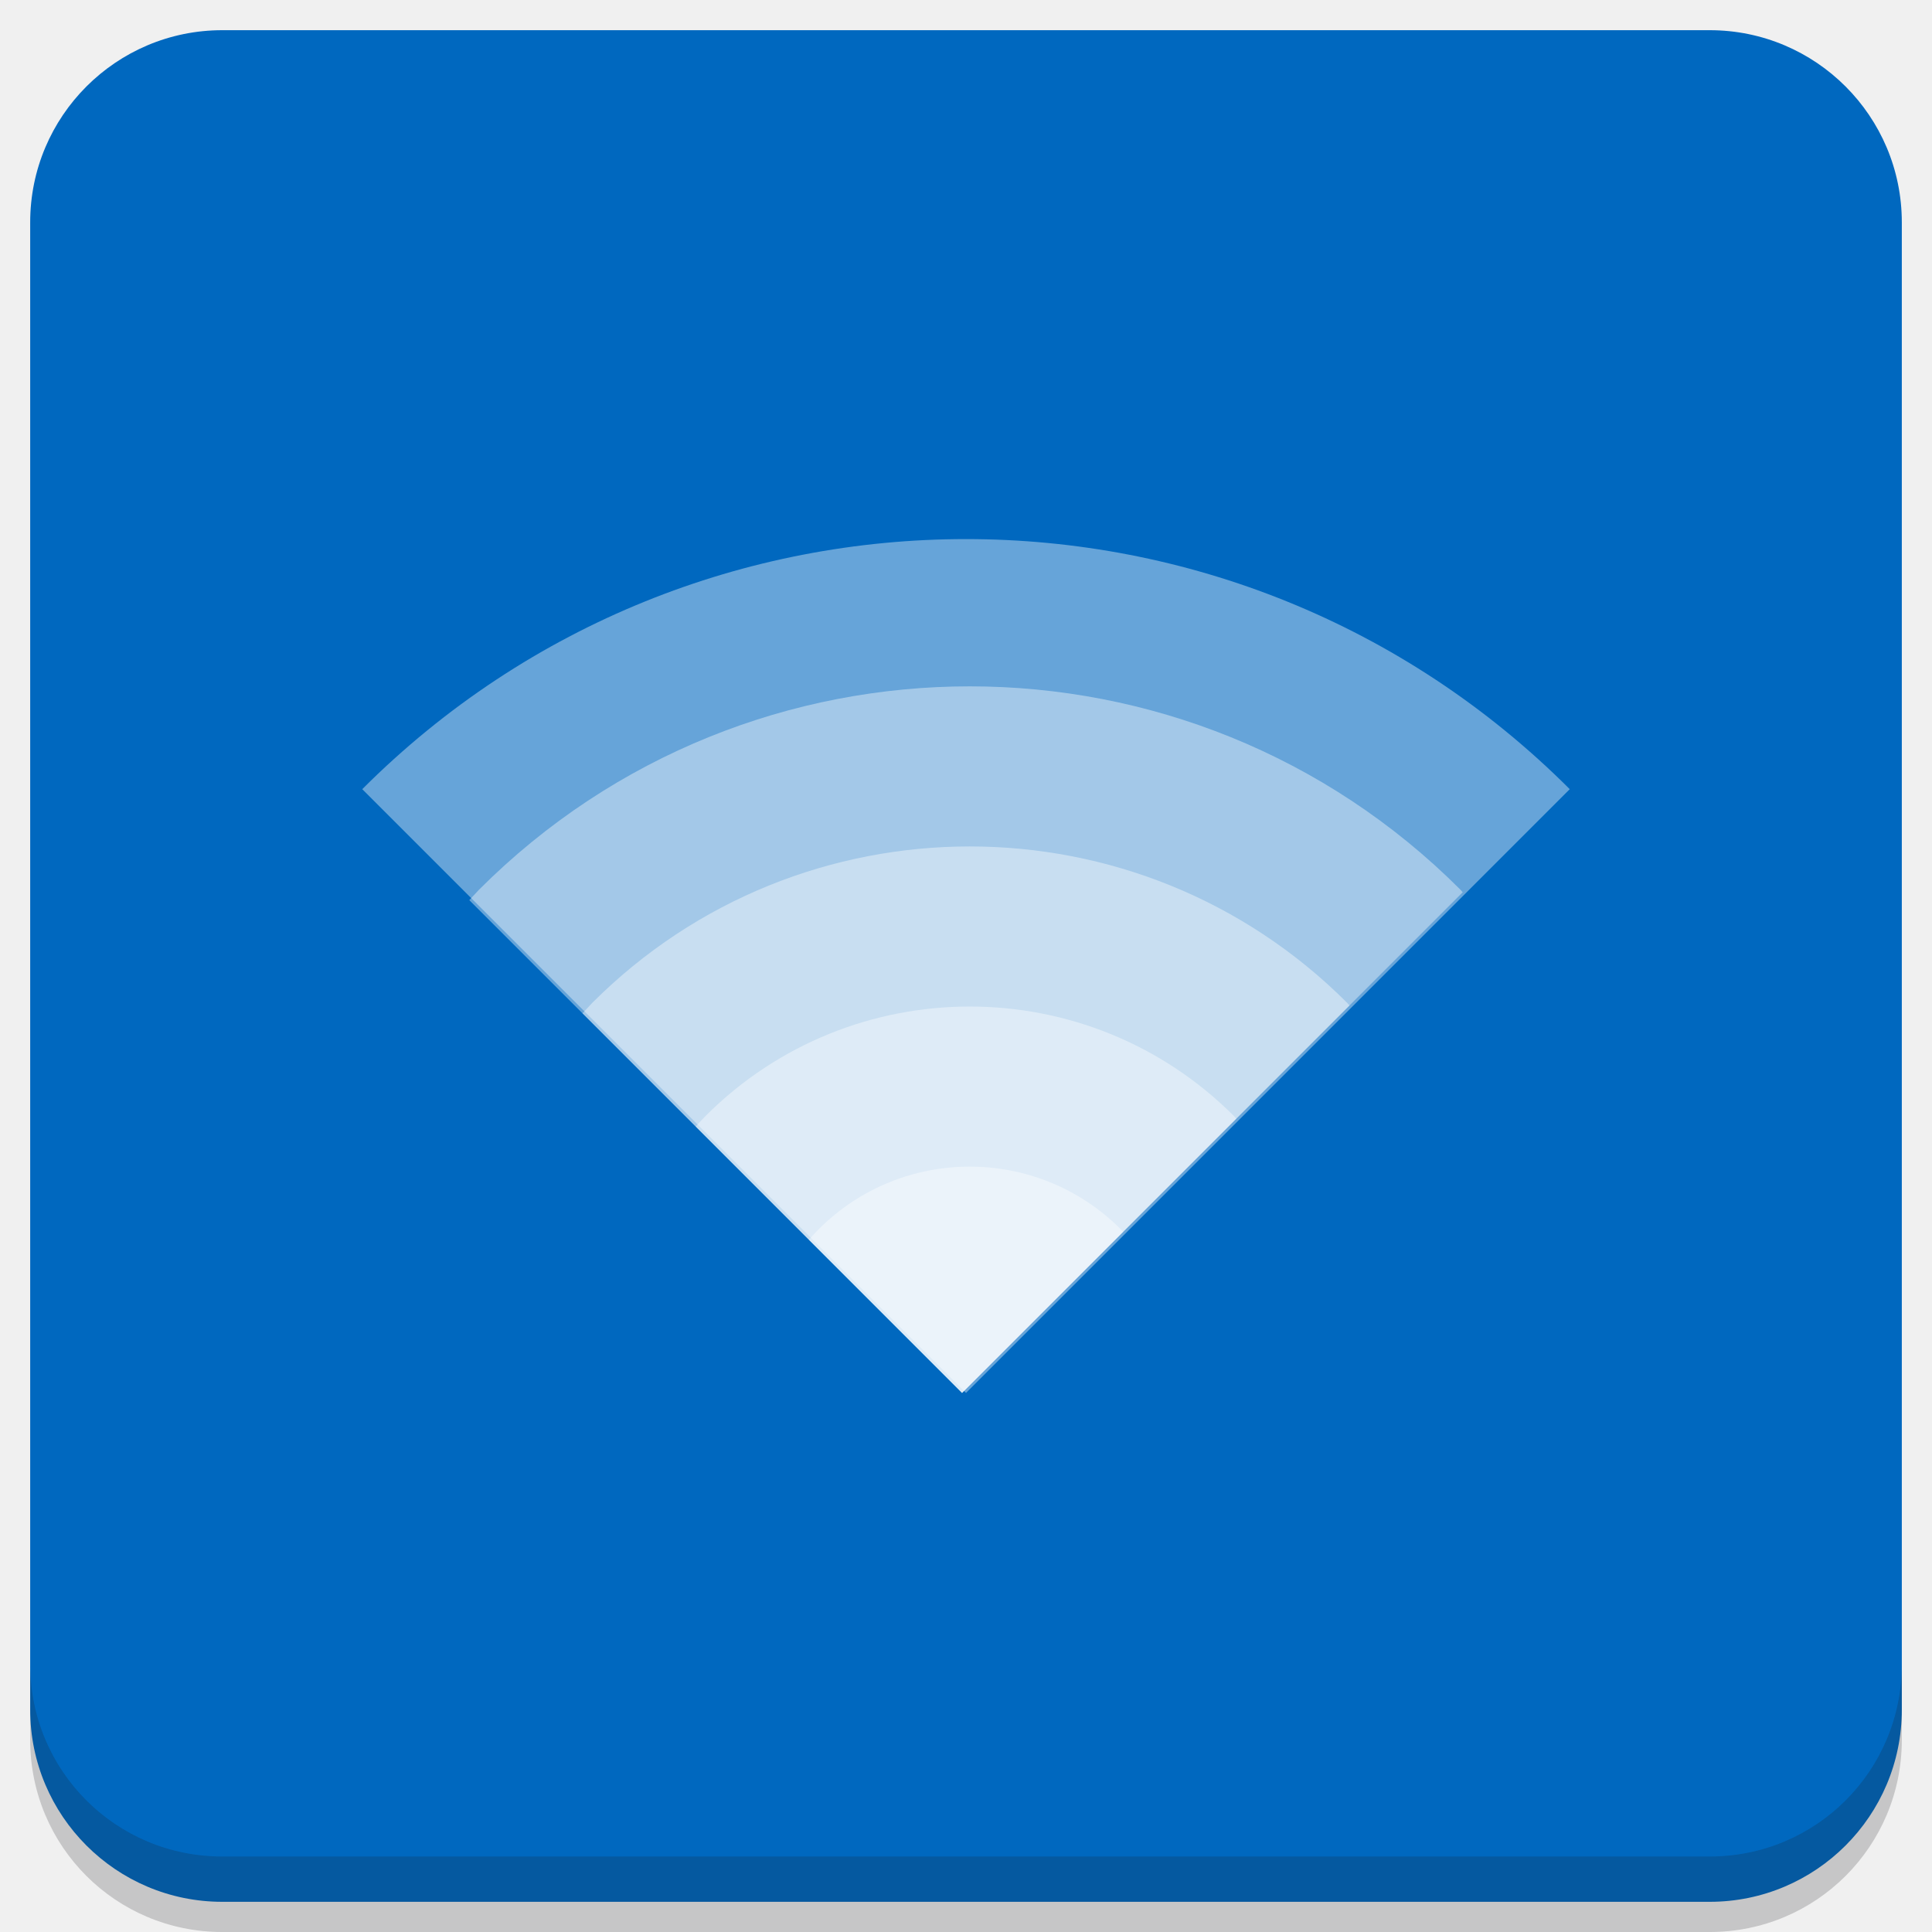
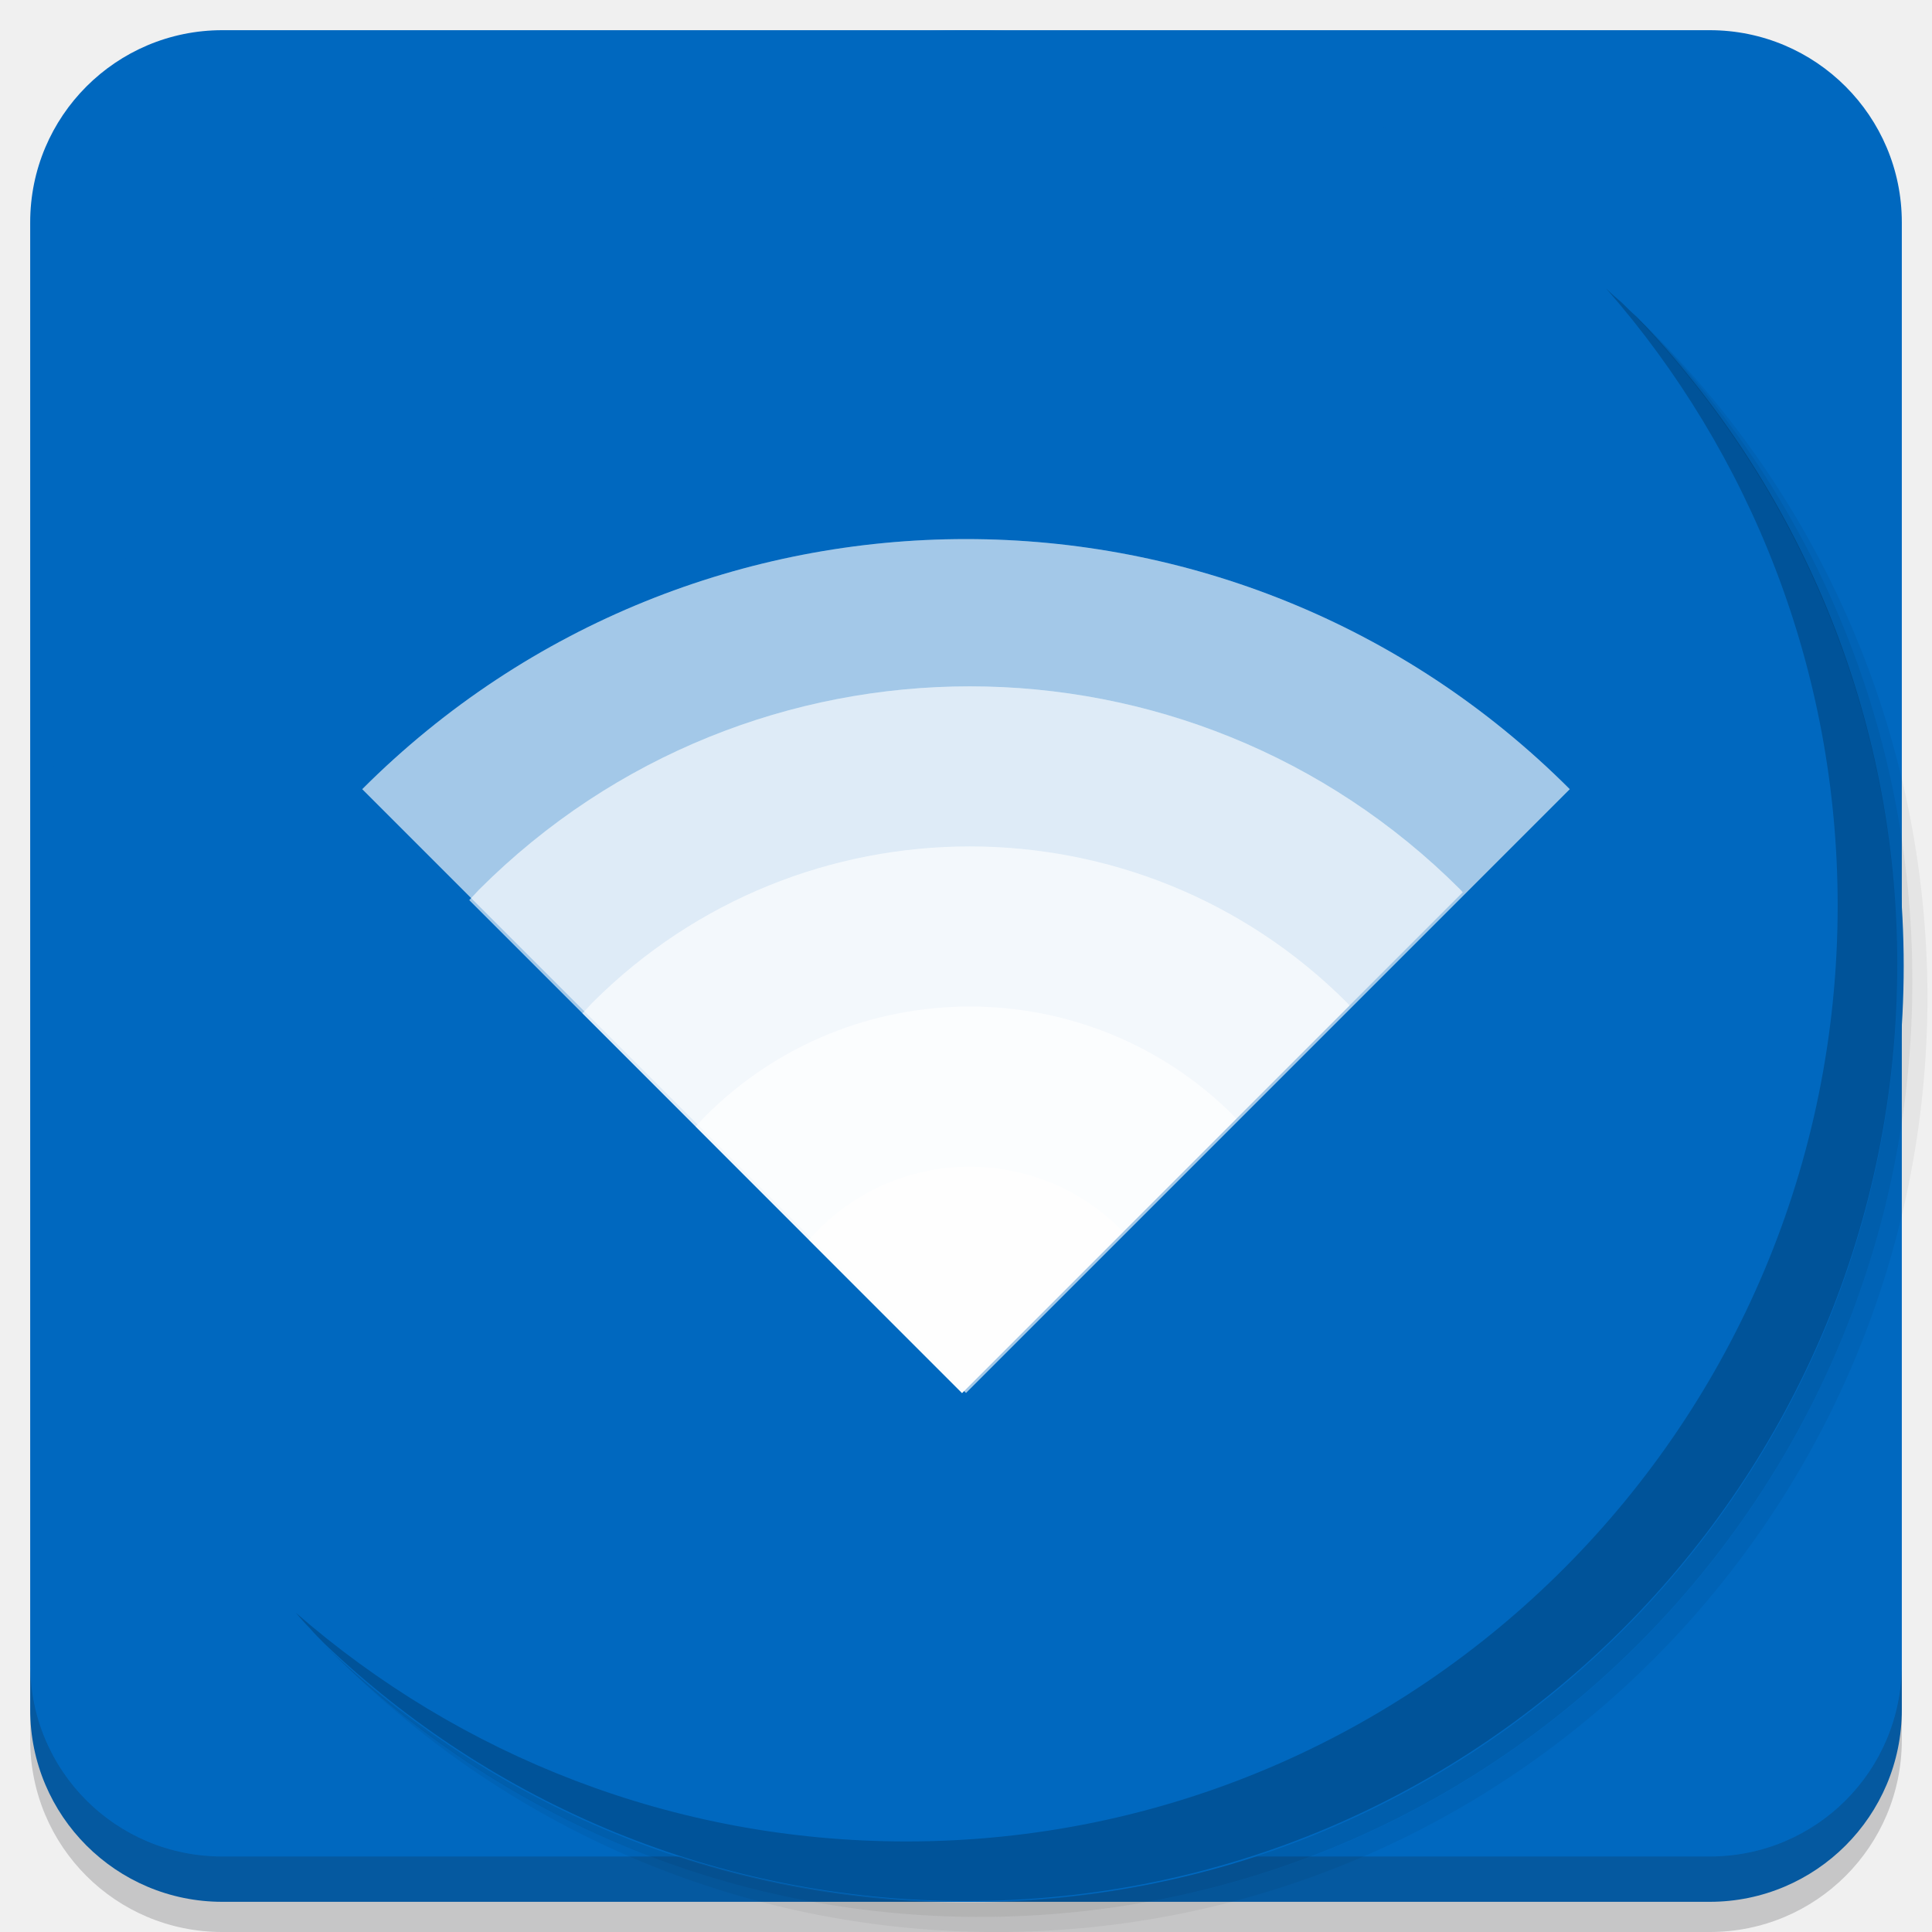
<svg xmlns="http://www.w3.org/2000/svg" xmlns:xlink="http://www.w3.org/1999/xlink" version="1.1" id="Layer_1" x="0px" y="0px" viewBox="0 0 256 256" enable-background="new 0 0 256 256" xml:space="preserve">
  <defs id="defs251">
    <clipPath id="b">
      <use width="100%" overflow="visible" xlink:href="#a" height="100%" id="use5" />
    </clipPath>
    <linearGradient x1="29.337" x2="81.837" y1="75.021" gradientUnits="userSpaceOnUse" y2="44.354" id="c">
      <stop id="stop10" offset="0" stop-opacity=".6" stop-color="#A52714" />
      <stop id="stop12" offset=".66" stop-opacity="0" stop-color="#A52714" />
    </linearGradient>
    <clipPath id="clipPath1232">
      <use width="100%" overflow="visible" xlink:href="#a" height="100%" id="use1230" />
    </clipPath>
    <clipPath id="clipPath1236">
      <use width="100%" overflow="visible" xlink:href="#a" height="100%" id="use1234" />
    </clipPath>
    <linearGradient x1="110.87" x2="52.538" y1="164.5" gradientUnits="userSpaceOnUse" y2="130.33" id="d">
      <stop id="stop23" offset="0" stop-opacity=".4" stop-color="#055524" style="stop-color:#0068bf;stop-opacity:1" />
      <stop id="stop25" offset="0.852" stop-opacity="0" stop-color="#055524" style="stop-color:#ffffff;stop-opacity:1" />
    </linearGradient>
    <clipPath id="clipPath1244">
      <use width="100%" overflow="visible" xlink:href="#a" height="100%" id="use1242" />
    </clipPath>
    <clipPath id="clipPath1248">
      <use width="100%" overflow="visible" xlink:href="#a" height="100%" id="use1246" />
    </clipPath>
    <clipPath id="f">
      <use y="0" x="0" style="overflow:visible" id="use37" height="100%" xlink:href="#e" overflow="visible" width="100%" />
    </clipPath>
    <linearGradient x1="121.86" x2="136.55" y1="49.804" gradientUnits="userSpaceOnUse" y2="114.13" id="g">
      <stop id="stop42" offset="0" stop-opacity=".3" stop-color="#EA6100" />
      <stop id="stop44" offset=".66" stop-opacity="0" stop-color="#EA6100" />
    </linearGradient>
    <clipPath id="clipPath1258">
      <use width="100%" overflow="visible" xlink:href="#a" height="100%" id="use1256" />
    </clipPath>
    <clipPath id="clipPath1269">
      <use width="100%" overflow="visible" xlink:href="#a" height="100%" id="use1267" />
    </clipPath>
    <clipPath id="j">
      <use y="0" x="0" style="overflow:visible" id="use62" height="100%" xlink:href="#i" overflow="visible" width="100%" />
    </clipPath>
    <radialGradient id="l" gradientUnits="userSpaceOnUse" cy="55.948" cx="668.18" gradientTransform="translate(-576)" r="84.078">
      <stop stop-color="#3E2723" stop-opacity=".2" offset="0" id="stop73" />
      <stop stop-color="#3E2723" stop-opacity="0" offset="1" id="stop75" />
    </radialGradient>
    <clipPath id="clipPath1285">
      <use width="100%" overflow="visible" xlink:href="#a" height="100%" id="use1283" />
    </clipPath>
    <clipPath id="clipPath1289">
      <use width="100%" overflow="visible" xlink:href="#a" height="100%" id="use1287" />
    </clipPath>
    <clipPath id="n">
      <use y="0" x="0" style="overflow:visible" id="use83" height="100%" xlink:href="#m" overflow="visible" width="100%" />
    </clipPath>
    <radialGradient id="p" gradientUnits="userSpaceOnUse" cy="48.52" cx="597.88" gradientTransform="translate(-576)" r="78.044">
      <stop stop-color="#3E2723" stop-opacity=".2" offset="0" id="stop94" />
      <stop stop-color="#3E2723" stop-opacity="0" offset="1" id="stop96" />
    </radialGradient>
    <clipPath id="clipPath1305">
      <use width="100%" overflow="visible" xlink:href="#a" height="100%" id="use1303" />
    </clipPath>
    <radialGradient id="q" gradientUnits="userSpaceOnUse" cy="96.138" cx="671.84" gradientTransform="translate(-576)" r="87.87">
      <stop stop-color="#263238" stop-opacity=".2" offset="0" id="stop101" />
      <stop stop-color="#263238" stop-opacity="0" offset="1" id="stop103" />
    </radialGradient>
    <clipPath id="clipPath1312">
      <use width="100%" overflow="visible" xlink:href="#a" height="100%" id="use1310" />
    </clipPath>
    <clipPath id="clipPath1316">
      <use width="100%" overflow="visible" xlink:href="#a" height="100%" id="use1314" />
    </clipPath>
    <clipPath id="clipPath1320">
      <use width="100%" overflow="visible" xlink:href="#a" height="100%" id="use1318" />
    </clipPath>
    <clipPath id="clipPath1324">
      <use width="100%" overflow="visible" xlink:href="#a" height="100%" id="use1322" />
    </clipPath>
    <path d="m 8,184 h 83.77 l 38.88,-38.88 V 116 H 61.36 L 8,24.48 Z" id="e" />
    <path d="m 96,56 34.65,60 -38.88,68 H 184 V 56 Z" id="i" />
    <path d="M 21.97,8 V 48.34 L 61.36,116 96,56 h 88 V 8 Z" id="m" />
    <clipPath id="b-1">
      <use width="100%" overflow="visible" xlink:href="#a" height="100%" id="use5-7" />
    </clipPath>
    <clipPath id="clipPath1232-2">
      <use width="100%" overflow="visible" xlink:href="#a" height="100%" id="use1230-2" />
    </clipPath>
    <clipPath id="clipPath1236-6">
      <use width="100%" overflow="visible" xlink:href="#a" height="100%" id="use1234-1" />
    </clipPath>
    <clipPath id="clipPath1244-1">
      <use width="100%" overflow="visible" xlink:href="#a" height="100%" id="use1242-5" />
    </clipPath>
    <clipPath id="clipPath1248-9">
      <use width="100%" overflow="visible" xlink:href="#a" height="100%" id="use1246-4" />
    </clipPath>
    <clipPath id="f-9">
      <use y="0" x="0" style="overflow:visible" id="use37-0" height="100%" xlink:href="#e-8" overflow="visible" width="100%" />
    </clipPath>
    <clipPath id="clipPath1258-7">
      <use width="100%" overflow="visible" xlink:href="#a" height="100%" id="use1256-7" />
    </clipPath>
    <clipPath id="clipPath1269-1">
      <use width="100%" overflow="visible" xlink:href="#a" height="100%" id="use1267-1" />
    </clipPath>
    <clipPath id="j-5">
      <use y="0" x="0" style="overflow:visible" id="use62-9" height="100%" xlink:href="#i-5" overflow="visible" width="100%" />
    </clipPath>
    <radialGradient id="l-7" gradientUnits="userSpaceOnUse" cy="55.948" cx="668.18" gradientTransform="translate(-576)" r="84.078">
      <stop stop-color="#3E2723" stop-opacity=".2" offset="0" id="stop73-7" />
      <stop stop-color="#3E2723" stop-opacity="0" offset="1" id="stop75-6" />
    </radialGradient>
    <clipPath id="clipPath1285-7">
      <use width="100%" overflow="visible" xlink:href="#a" height="100%" id="use1283-3" />
    </clipPath>
    <clipPath id="clipPath1289-6">
      <use width="100%" overflow="visible" xlink:href="#a" height="100%" id="use1287-5" />
    </clipPath>
    <clipPath id="n-6">
      <use y="0" x="0" style="overflow:visible" id="use83-3" height="100%" xlink:href="#m-6" overflow="visible" width="100%" />
    </clipPath>
    <radialGradient id="p-9" gradientUnits="userSpaceOnUse" cy="48.52" cx="597.88" gradientTransform="translate(-576)" r="78.044">
      <stop stop-color="#3E2723" stop-opacity=".2" offset="0" id="stop94-4" />
      <stop stop-color="#3E2723" stop-opacity="0" offset="1" id="stop96-8" />
    </radialGradient>
    <clipPath id="clipPath1305-1">
      <use width="100%" overflow="visible" xlink:href="#a" height="100%" id="use1303-2" />
    </clipPath>
    <radialGradient id="q-9" gradientUnits="userSpaceOnUse" cy="96.138" cx="671.84" gradientTransform="translate(-576)" r="87.87">
      <stop stop-color="#263238" stop-opacity=".2" offset="0" id="stop101-3" />
      <stop stop-color="#263238" stop-opacity="0" offset="1" id="stop103-9" />
    </radialGradient>
    <clipPath id="clipPath1312-0">
      <use width="100%" overflow="visible" xlink:href="#a" height="100%" id="use1310-8" />
    </clipPath>
    <clipPath id="clipPath1316-8">
      <use width="100%" overflow="visible" xlink:href="#a" height="100%" id="use1314-5" />
    </clipPath>
    <clipPath id="clipPath1320-0">
      <use width="100%" overflow="visible" xlink:href="#a" height="100%" id="use1318-9" />
    </clipPath>
    <clipPath id="clipPath1324-6">
      <use width="100%" overflow="visible" xlink:href="#a" height="100%" id="use1322-3" />
    </clipPath>
    <path d="m 8,184 h 83.77 l 38.88,-38.88 V 116 H 61.36 L 8,24.48 Z" id="e-8" />
    <path d="m 96,56 34.65,60 -38.88,68 H 184 V 56 Z" id="i-5" />
    <path d="M 21.97,8 V 48.34 L 61.36,116 96,56 h 88 V 8 Z" id="m-6" />
    <radialGradient id="r" gradientUnits="userSpaceOnUse" cy="32.014" cx="34.286" gradientTransform="translate(-23.07961,-106.2699)" r="176.75">
      <stop stop-color="#fff" stop-opacity=".1" offset="0" id="stop130" />
      <stop stop-color="#fff" stop-opacity="0" offset="1" id="stop132" />
    </radialGradient>
    <clipPath id="b-0">
      <use y="0" x="0" style="overflow:visible" width="100%" overflow="visible" xlink:href="#a" height="100%" id="use5-5" />
    </clipPath>
    <clipPath id="clipPath963">
      <use y="0" x="0" style="overflow:visible" width="100%" overflow="visible" xlink:href="#a" height="100%" id="use961" />
    </clipPath>
    <clipPath id="clipPath967">
      <use y="0" x="0" style="overflow:visible" width="100%" overflow="visible" xlink:href="#a" height="100%" id="use965" />
    </clipPath>
    <radialGradient id="q-94" gradientUnits="userSpaceOnUse" cy="96.138" cx="671.84" gradientTransform="translate(-576)" r="87.87">
      <stop stop-color="#263238" stop-opacity=".2" offset="0" id="stop101-6" />
      <stop stop-color="#263238" stop-opacity="0" offset="1" id="stop103-92" />
    </radialGradient>
    <clipPath id="clipPath974">
      <use y="0" x="0" style="overflow:visible" width="100%" overflow="visible" xlink:href="#a" height="100%" id="use972" />
    </clipPath>
    <radialGradient id="p-2" gradientUnits="userSpaceOnUse" cy="48.52" cx="597.88" gradientTransform="translate(-576)" r="78.044">
      <stop stop-color="#3E2723" stop-opacity=".2" offset="0" id="stop94-47" />
      <stop stop-color="#3E2723" stop-opacity="0" offset="1" id="stop96-7" />
    </radialGradient>
    <clipPath id="clipPath981">
      <use y="0" x="0" style="overflow:visible" width="100%" overflow="visible" xlink:href="#a" height="100%" id="use979" />
    </clipPath>
    <clipPath id="clipPath985">
      <use y="0" x="0" style="overflow:visible" width="100%" overflow="visible" xlink:href="#a" height="100%" id="use983" />
    </clipPath>
    <clipPath id="n-5">
      <use width="100%" overflow="visible" xlink:href="#m-0" height="100%" id="use83-4" style="overflow:visible" x="0" y="0" />
    </clipPath>
    <radialGradient id="l-2" gradientUnits="userSpaceOnUse" cy="55.948" cx="668.18" gradientTransform="translate(-576)" r="84.078">
      <stop stop-color="#3E2723" stop-opacity=".2" offset="0" id="stop73-8" />
      <stop stop-color="#3E2723" stop-opacity="0" offset="1" id="stop75-9" />
    </radialGradient>
    <clipPath id="clipPath997">
      <use y="0" x="0" style="overflow:visible" width="100%" overflow="visible" xlink:href="#a" height="100%" id="use995" />
    </clipPath>
    <clipPath id="clipPath1001">
      <use y="0" x="0" style="overflow:visible" width="100%" overflow="visible" xlink:href="#a" height="100%" id="use999" />
    </clipPath>
    <clipPath id="j-3">
      <use width="100%" overflow="visible" xlink:href="#i-1" height="100%" id="use62-6" style="overflow:visible" x="0" y="0" />
    </clipPath>
    <clipPath id="clipPath1010">
      <use y="0" x="0" style="overflow:visible" width="100%" overflow="visible" xlink:href="#a" height="100%" id="use1008" />
    </clipPath>
    <clipPath id="clipPath1017">
      <use y="0" x="0" style="overflow:visible" width="100%" overflow="visible" xlink:href="#a" height="100%" id="use1015" />
    </clipPath>
    <clipPath id="f-0">
      <use width="100%" overflow="visible" xlink:href="#e-1" height="100%" id="use37-5" style="overflow:visible" x="0" y="0" />
    </clipPath>
    <clipPath id="clipPath1029">
      <use y="0" x="0" style="overflow:visible" width="100%" overflow="visible" xlink:href="#a" height="100%" id="use1027" />
    </clipPath>
    <clipPath id="clipPath1033">
      <use y="0" x="0" style="overflow:visible" width="100%" overflow="visible" xlink:href="#a" height="100%" id="use1031" />
    </clipPath>
    <clipPath id="clipPath1043">
      <use y="0" x="0" style="overflow:visible" width="100%" overflow="visible" xlink:href="#a" height="100%" id="use1041" />
    </clipPath>
    <clipPath id="clipPath1047">
      <use y="0" x="0" style="overflow:visible" width="100%" overflow="visible" xlink:href="#a" height="100%" id="use1045" />
    </clipPath>
    <path id="e-1" d="m 8,184 h 83.77 l 38.88,-38.88 V 116 H 61.36 L 8,24.48 Z" />
    <path id="i-1" d="m 96,56 34.65,60 -38.88,68 H 184 V 56 Z" />
    <path id="m-0" d="M 21.97,8 V 48.34 L 61.36,116 96,56 h 88 V 8 Z" />
    <circle r="88" cx="96" cy="96" id="a" />
    <path d="m8 184h83.77l38.88-38.88v-29.12h-69.29l-53.36-91.52z" id="e-6" />
    <path d="m96 56l34.65 60-38.88 68h92.23v-128z" id="i-2" />
    <path d="m21.97 8v40.34l39.39 67.66 34.64-60h88v-48z" id="m-8" />
    <defs id="defs1820">
      <path d="M 21.97,8 V 48.34 L 61.36,116 96,56 h 88 V 8 Z" id="path1928" />
    </defs>
    <clipPath id="n-7">
      <use id="use1822" height="100%" xlink:href="#m-8" overflow="visible" width="100%" style="overflow:visible" x="0" y="0" />
    </clipPath>
    <defs id="defs1799">
      <path d="m 96,56 34.65,60 -38.88,68 H 184 V 56 Z" id="path1918" />
    </defs>
    <clipPath id="j-6">
      <use id="use1801" height="100%" xlink:href="#i-2" overflow="visible" width="100%" style="overflow:visible" x="0" y="0" />
    </clipPath>
    <defs id="defs1774">
      <path d="m 8,184 h 83.77 l 38.88,-38.88 V 116 H 61.36 L 8,24.48 Z" id="path1902" />
    </defs>
    <clipPath id="f-06">
      <use id="use1776" height="100%" xlink:href="#e-6" overflow="visible" width="100%" style="overflow:visible" x="0" y="0" />
    </clipPath>
    <linearGradient x1="110.87" x2="52.538" y1="164.5" gradientUnits="userSpaceOnUse" y2="130.33" id="linearGradient1897">
      <stop id="stop1762" offset="0" stop-opacity=".4" stop-color="#055524" />
      <stop id="stop1764" offset=".33" stop-opacity="0" stop-color="#055524" />
    </linearGradient>
    <linearGradient x1="29.337" x2="81.837" y1="75.021" gradientUnits="userSpaceOnUse" y2="44.354" id="linearGradient1889">
      <stop id="stop1749" offset="0" stop-opacity=".6" stop-color="#A52714" />
      <stop id="stop1751" offset=".66" stop-opacity="0" stop-color="#A52714" />
    </linearGradient>
    <linearGradient id="linearGradient1910" y2="114.13" gradientUnits="userSpaceOnUse" y1="49.804" x2="136.55" x1="121.86">
      <stop stop-color="#EA6100" stop-opacity=".3" offset="0" id="stop1781" />
      <stop stop-color="#EA6100" stop-opacity="0" offset=".66" id="stop1783" />
    </linearGradient>
    <clipPath id="b-3">
      <use y="0" x="0" style="overflow:visible" width="100%" overflow="visible" xlink:href="#a" height="100%" id="use5-1" />
    </clipPath>
    <clipPath id="clipPath1024">
      <use y="0" x="0" style="overflow:visible" width="100%" overflow="visible" xlink:href="#a" height="100%" id="use1022" />
    </clipPath>
    <clipPath id="clipPath1028">
      <use y="0" x="0" style="overflow:visible" width="100%" overflow="visible" xlink:href="#a" height="100%" id="use1026" />
    </clipPath>
    <clipPath id="clipPath1035">
      <use y="0" x="0" style="overflow:visible" width="100%" overflow="visible" xlink:href="#a" height="100%" id="use1033" />
    </clipPath>
    <clipPath id="clipPath1039">
      <use y="0" x="0" style="overflow:visible" width="100%" overflow="visible" xlink:href="#a" height="100%" id="use1037" />
    </clipPath>
    <clipPath id="f-6">
      <use y="0" x="0" style="overflow:visible" id="use37-8" height="100%" xlink:href="#e-61" overflow="visible" width="100%" />
    </clipPath>
    <clipPath id="clipPath1048">
      <use y="0" x="0" style="overflow:visible" width="100%" overflow="visible" xlink:href="#a" height="100%" id="use1046" />
    </clipPath>
    <clipPath id="clipPath1058">
      <use y="0" x="0" style="overflow:visible" width="100%" overflow="visible" xlink:href="#a" height="100%" id="use1056" />
    </clipPath>
    <clipPath id="j-66">
      <use y="0" x="0" style="overflow:visible" id="use62-4" height="100%" xlink:href="#i-59" overflow="visible" width="100%" />
    </clipPath>
    <radialGradient id="l-9" gradientUnits="userSpaceOnUse" cy="55.948" cx="668.18" gradientTransform="translate(-576)" r="84.078">
      <stop stop-color="#3E2723" stop-opacity=".2" offset="0" id="stop73-5" />
      <stop stop-color="#3E2723" stop-opacity="0" offset="1" id="stop75-0" />
    </radialGradient>
    <clipPath id="clipPath1073">
      <use y="0" x="0" style="overflow:visible" width="100%" overflow="visible" xlink:href="#a" height="100%" id="use1071" />
    </clipPath>
    <clipPath id="clipPath1077">
      <use y="0" x="0" style="overflow:visible" width="100%" overflow="visible" xlink:href="#a" height="100%" id="use1075" />
    </clipPath>
    <clipPath id="n-4">
      <use y="0" x="0" style="overflow:visible" id="use83-8" height="100%" xlink:href="#m-4" overflow="visible" width="100%" />
    </clipPath>
    <radialGradient id="p-7" gradientUnits="userSpaceOnUse" cy="48.52" cx="597.88" gradientTransform="translate(-576)" r="78.044">
      <stop stop-color="#3E2723" stop-opacity=".2" offset="0" id="stop94-1" />
      <stop stop-color="#3E2723" stop-opacity="0" offset="1" id="stop96-72" />
    </radialGradient>
    <clipPath id="clipPath1092">
      <use y="0" x="0" style="overflow:visible" width="100%" overflow="visible" xlink:href="#a" height="100%" id="use1090" />
    </clipPath>
    <radialGradient id="q-7" gradientUnits="userSpaceOnUse" cy="96.138" cx="671.84" gradientTransform="translate(-576)" r="87.87">
      <stop stop-color="#263238" stop-opacity=".2" offset="0" id="stop101-2" />
      <stop stop-color="#263238" stop-opacity="0" offset="1" id="stop103-2" />
    </radialGradient>
    <clipPath id="clipPath1099">
      <use y="0" x="0" style="overflow:visible" width="100%" overflow="visible" xlink:href="#a" height="100%" id="use1097" />
    </clipPath>
    <clipPath id="clipPath1103">
      <use y="0" x="0" style="overflow:visible" width="100%" overflow="visible" xlink:href="#a" height="100%" id="use1101" />
    </clipPath>
    <clipPath id="clipPath1107">
      <use y="0" x="0" style="overflow:visible" width="100%" overflow="visible" xlink:href="#a" height="100%" id="use1105" />
    </clipPath>
    <clipPath id="clipPath1111">
      <use y="0" x="0" style="overflow:visible" width="100%" overflow="visible" xlink:href="#a" height="100%" id="use1109" />
    </clipPath>
    <radialGradient id="r-6" gradientUnits="userSpaceOnUse" cy="32.014" cx="34.286" gradientTransform="translate(-7,-7)" r="176.75">
      <stop stop-color="#fff" stop-opacity=".1" offset="0" id="stop130-1" />
      <stop stop-color="#fff" stop-opacity="0" offset="1" id="stop132-0" />
    </radialGradient>
    <path d="m 8,184 h 83.77 l 38.88,-38.88 V 116 H 61.36 L 8,24.48 Z" id="e-61" />
    <path d="m 96,56 34.65,60 -38.88,68 H 184 V 56 Z" id="i-59" />
    <path d="M 21.97,8 V 48.34 L 61.36,116 96,56 h 88 V 8 Z" id="m-4" />
    <clipPath id="b-9">
      <use y="0" x="0" style="overflow:visible" width="100%" overflow="visible" xlink:href="#a" height="100%" id="use5-0" />
    </clipPath>
    <clipPath id="clipPath1024-7">
      <use y="0" x="0" style="overflow:visible" width="100%" overflow="visible" xlink:href="#a" height="100%" id="use1022-7" />
    </clipPath>
    <clipPath id="clipPath1028-1">
      <use y="0" x="0" style="overflow:visible" width="100%" overflow="visible" xlink:href="#a" height="100%" id="use1026-1" />
    </clipPath>
    <clipPath id="clipPath1035-7">
      <use y="0" x="0" style="overflow:visible" width="100%" overflow="visible" xlink:href="#a" height="100%" id="use1033-7" />
    </clipPath>
    <clipPath id="clipPath1039-6">
      <use y="0" x="0" style="overflow:visible" width="100%" overflow="visible" xlink:href="#a" height="100%" id="use1037-7" />
    </clipPath>
    <clipPath id="f-3">
      <use y="0" x="0" style="overflow:visible" id="use37-6" height="100%" xlink:href="#e-9" overflow="visible" width="100%" />
    </clipPath>
    <clipPath id="clipPath1048-3">
      <use y="0" x="0" style="overflow:visible" width="100%" overflow="visible" xlink:href="#a" height="100%" id="use1046-9" />
    </clipPath>
    <clipPath id="clipPath1058-4">
      <use y="0" x="0" style="overflow:visible" width="100%" overflow="visible" xlink:href="#a" height="100%" id="use1056-8" />
    </clipPath>
    <clipPath id="j-1">
      <use y="0" x="0" style="overflow:visible" id="use62-2" height="100%" xlink:href="#i-6" overflow="visible" width="100%" />
    </clipPath>
    <radialGradient id="l-93" gradientUnits="userSpaceOnUse" cy="55.948" cx="668.18" gradientTransform="translate(-576)" r="84.078">
      <stop stop-color="#3E2723" stop-opacity=".2" offset="0" id="stop73-9" />
      <stop stop-color="#3E2723" stop-opacity="0" offset="1" id="stop75-08" />
    </radialGradient>
    <clipPath id="clipPath1073-8">
      <use y="0" x="0" style="overflow:visible" width="100%" overflow="visible" xlink:href="#a" height="100%" id="use1071-5" />
    </clipPath>
    <clipPath id="clipPath1077-0">
      <use y="0" x="0" style="overflow:visible" width="100%" overflow="visible" xlink:href="#a" height="100%" id="use1075-9" />
    </clipPath>
    <clipPath id="n-63">
      <use y="0" x="0" style="overflow:visible" id="use83-85" height="100%" xlink:href="#m-2" overflow="visible" width="100%" />
    </clipPath>
    <radialGradient id="p-6" gradientUnits="userSpaceOnUse" cy="48.52" cx="597.88" gradientTransform="translate(-576)" r="78.044">
      <stop stop-color="#3E2723" stop-opacity=".2" offset="0" id="stop94-11" />
      <stop stop-color="#3E2723" stop-opacity="0" offset="1" id="stop96-5" />
    </radialGradient>
    <clipPath id="clipPath1092-9">
      <use y="0" x="0" style="overflow:visible" width="100%" overflow="visible" xlink:href="#a" height="100%" id="use1090-8" />
    </clipPath>
    <radialGradient id="q-4" gradientUnits="userSpaceOnUse" cy="96.138" cx="671.84" gradientTransform="translate(-576)" r="87.87">
      <stop stop-color="#263238" stop-opacity=".2" offset="0" id="stop101-8" />
      <stop stop-color="#263238" stop-opacity="0" offset="1" id="stop103-1" />
    </radialGradient>
    <clipPath id="clipPath1099-0">
      <use y="0" x="0" style="overflow:visible" width="100%" overflow="visible" xlink:href="#a" height="100%" id="use1097-3" />
    </clipPath>
    <clipPath id="clipPath1103-0">
      <use y="0" x="0" style="overflow:visible" width="100%" overflow="visible" xlink:href="#a" height="100%" id="use1101-4" />
    </clipPath>
    <clipPath id="clipPath1107-4">
      <use y="0" x="0" style="overflow:visible" width="100%" overflow="visible" xlink:href="#a" height="100%" id="use1105-4" />
    </clipPath>
    <clipPath id="clipPath1111-4">
      <use y="0" x="0" style="overflow:visible" width="100%" overflow="visible" xlink:href="#a" height="100%" id="use1109-7" />
    </clipPath>
    <radialGradient id="r-63" gradientUnits="userSpaceOnUse" cy="32.014" cx="34.286" gradientTransform="translate(-7,-7)" r="176.75">
      <stop stop-color="#fff" stop-opacity=".1" offset="0" id="stop130-17" />
      <stop stop-color="#fff" stop-opacity="0" offset="1" id="stop132-5" />
    </radialGradient>
    <path d="m 8,184 h 83.77 l 38.88,-38.88 V 116 H 61.36 L 8,24.48 Z" id="e-9" />
    <path d="m 96,56 34.65,60 -38.88,68 H 184 V 56 Z" id="i-6" />
    <path d="M 21.97,8 V 48.34 L 61.36,116 96,56 h 88 V 8 Z" id="m-2" />
  </defs>
  <g id="g1119" style="display:inline">
    <rect style="display:inline;fill:#0068bf;fill-opacity:1;stroke-width:1.418" id="rect1101" width="248" height="248" x="4" y="4" ry="25.456" />
  </g>
  <g style="display:inline" id="g1105">
    <path style="display:inline;opacity:0.5;fill:#17171d;fill-opacity:0.392;stroke-width:1.418" d="m 4,220.545 v 10 C 4,244.647 15.353,256 29.455,256 H 226.545 C 240.647,256 252,244.647 252,230.545 v -10 C 252,234.647 240.647,246 226.545,246 H 29.455 C 15.353,246 4,234.647 4,220.545 Z" id="rect1101-3" />
  </g>
-   <g id="layer2" style="display:none">
+   <g id="layer2" style="display:inline">
    <circle style="display:inline;fill:#0068bf;fill-opacity:1;stroke:none;stroke-width:2.74;stroke-miterlimit:4;stroke-dasharray:none;stroke-opacity:1" id="path1090" cx="128.25" cy="128" r="124" />
    <path style="opacity:0.4;fill:#ffffff;fill-opacity:1;fill-rule:nonzero;stroke:none;stroke-width:82.29;stroke-linecap:butt;stroke-linejoin:bevel;stroke-miterlimit:4;stroke-dasharray:none;stroke-opacity:1;paint-order:fill markers stroke" d="m 48,104.569 80,80 80,-80 a 113.137,113.137 0 0 0 -160,1e-5 z" id="path836" />
    <path style="opacity:0.4;fill:#ffffff;fill-opacity:1;fill-rule:nonzero;stroke:none;stroke-width:66.86;stroke-linecap:butt;stroke-linejoin:bevel;stroke-miterlimit:4;stroke-dasharray:none;stroke-opacity:1;paint-order:fill markers stroke" d="m 63.493,117.869 a 91.924,91.924 0 0 0 -1.309,1.406 l 65.293,65.293 66.338,-66.338 a 91.924,91.924 0 0 0 -0.322,-0.361 91.924,91.924 0 0 0 -130,0 z" id="path836-3" />
    <path style="opacity:0.4;fill:#ffffff;fill-opacity:1;fill-rule:nonzero;stroke:none;stroke-width:51.431;stroke-linecap:butt;stroke-linejoin:bevel;stroke-miterlimit:4;stroke-dasharray:none;stroke-opacity:1;paint-order:fill markers stroke" d="m 78.493,132.869 a 70.711,70.711 0 0 0 -1.309,1.406 l 50.293,50.293 51.338,-51.338 a 70.711,70.711 0 0 0 -0.322,-0.361 70.711,70.711 0 0 0 -100,0 z" id="path836-3-6" />
    <path style="opacity:0.4;fill:#ffffff;fill-opacity:1;fill-rule:nonzero;stroke:none;stroke-width:36.002;stroke-linecap:butt;stroke-linejoin:bevel;stroke-miterlimit:4;stroke-dasharray:none;stroke-opacity:1;paint-order:fill markers stroke" d="m 93.493,147.869 a 49.497,49.497 0 0 0 -1.309,1.406 l 35.293,35.293 36.338,-36.338 a 49.497,49.497 0 0 0 -0.322,-0.361 49.497,49.497 0 0 0 -70,0 z" id="path836-3-6-7" />
    <path style="opacity:0.4;fill:#ffffff;fill-opacity:1;fill-rule:nonzero;stroke:none;stroke-width:20.572;stroke-linecap:butt;stroke-linejoin:bevel;stroke-miterlimit:4;stroke-dasharray:none;stroke-opacity:1;paint-order:fill markers stroke" d="m 108.493,162.869 a 28.284,28.284 0 0 0 -1.309,1.406 l 20.293,20.293 21.338,-21.338 a 28.284,28.284 0 0 0 -0.322,-0.361 28.284,28.284 0 0 0 -40,0 z" id="path836-3-6-7-5" />
  </g>
-   <g id="layer6" style="display:none">
+   <g id="layer6" style="display:inline">
    <g id="g2548" style="display:inline" transform="translate(-2.960187,1.58543)">
      <path d="m 256.36,128.415 c 0,-33.9 -13.5,-64.5 -35.4,-86.9 -0.4,-0.3 -0.7,-0.7 -1.1,-1 21.3,22.3 34.5,52.6 34.5,86 0,68.5 -55.2,124 -123.4,124 -32.9,0 -62.9,-13 -85,-34.1 0.3,0.3 0.6,0.6 0.9,0.9 22.2,21.7 52.6,35.1 86,35.1 68.2,0 123.5,-55.5 123.5,-124 z" id="path238" style="display:inline;opacity:0.1" />
      <path d="m 219.86,40.415 c -0.7,-0.6 -1.4,-1.3 -2,-1.9 -0.7,-0.6 -1.4,-1.2 -2.1,-1.9 19.1,21.8 30.7,50.5 30.7,81.8 0,68.5 -55.2,124 -123.4,124 -30.9,0 -59.2,-11.4 -80.9,-30.3 0.6,0.7 1.2,1.4 1.9,2.1 0.6,0.7 1.3,1.4 1.9,2 22.1,21.1 52.1,34.1 85,34.1 68.2,0 123.4,-55.5 123.4,-124 0,-33.3 -13.1,-63.6 -34.5,-85.9 z" id="path240" style="display:inline;opacity:0.2" />
      <path d="m 220.96,41.515 c 21.9,22.4 35.4,53.1 35.4,86.9 0,68.5 -55.2,124 -123.4,124 -33.5,0 -63.8,-13.4 -86,-35.1 22.4,22.9 53.6,37.1 88,37.1 68.2,0 123.4,-55.5 123.4,-124 -0.1,-34.9 -14.4,-66.4 -37.4,-88.9 z" id="path236" style="display:inline;opacity:0.05" />
    </g>
  </g>
  <g id="layer1" style="display:inline">
    <g style="display:inline" id="g1126">
      <path style="opacity:0.4;fill:#ffffff;fill-opacity:1;fill-rule:nonzero;stroke:none;stroke-width:82.29;stroke-linecap:butt;stroke-linejoin:bevel;stroke-miterlimit:4;stroke-dasharray:none;stroke-opacity:1;paint-order:fill markers stroke" d="m 48,104.569 80,80 80,-80 a 113.137,113.137 0 0 0 -160,1e-5 z" id="path1109" />
      <path style="opacity:0.4;fill:#ffffff;fill-opacity:1;fill-rule:nonzero;stroke:none;stroke-width:66.86;stroke-linecap:butt;stroke-linejoin:bevel;stroke-miterlimit:4;stroke-dasharray:none;stroke-opacity:1;paint-order:fill markers stroke" d="m 63.493,117.869 a 91.924,91.924 0 0 0 -1.309,1.406 l 65.293,65.293 66.338,-66.338 a 91.924,91.924 0 0 0 -0.322,-0.361 91.924,91.924 0 0 0 -130,0 z" id="path1111" />
      <path style="opacity:0.4;fill:#ffffff;fill-opacity:1;fill-rule:nonzero;stroke:none;stroke-width:51.431;stroke-linecap:butt;stroke-linejoin:bevel;stroke-miterlimit:4;stroke-dasharray:none;stroke-opacity:1;paint-order:fill markers stroke" d="m 78.493,132.869 a 70.711,70.711 0 0 0 -1.309,1.406 l 50.293,50.293 51.338,-51.338 a 70.711,70.711 0 0 0 -0.322,-0.361 70.711,70.711 0 0 0 -100,0 z" id="path1113" />
      <path style="opacity:0.4;fill:#ffffff;fill-opacity:1;fill-rule:nonzero;stroke:none;stroke-width:36.002;stroke-linecap:butt;stroke-linejoin:bevel;stroke-miterlimit:4;stroke-dasharray:none;stroke-opacity:1;paint-order:fill markers stroke" d="m 93.493,147.869 a 49.497,49.497 0 0 0 -1.309,1.406 l 35.293,35.293 36.338,-36.338 a 49.497,49.497 0 0 0 -0.322,-0.361 49.497,49.497 0 0 0 -70,0 z" id="path1115" />
      <path style="opacity:0.4;fill:#ffffff;fill-opacity:1;fill-rule:nonzero;stroke:none;stroke-width:20.572;stroke-linecap:butt;stroke-linejoin:bevel;stroke-miterlimit:4;stroke-dasharray:none;stroke-opacity:1;paint-order:fill markers stroke" d="m 108.493,162.869 a 28.284,28.284 0 0 0 -1.309,1.406 l 20.293,20.293 21.338,-21.338 a 28.284,28.284 0 0 0 -0.322,-0.361 28.284,28.284 0 0 0 -40,0 z" id="path1117" />
    </g>
  </g>
</svg>
